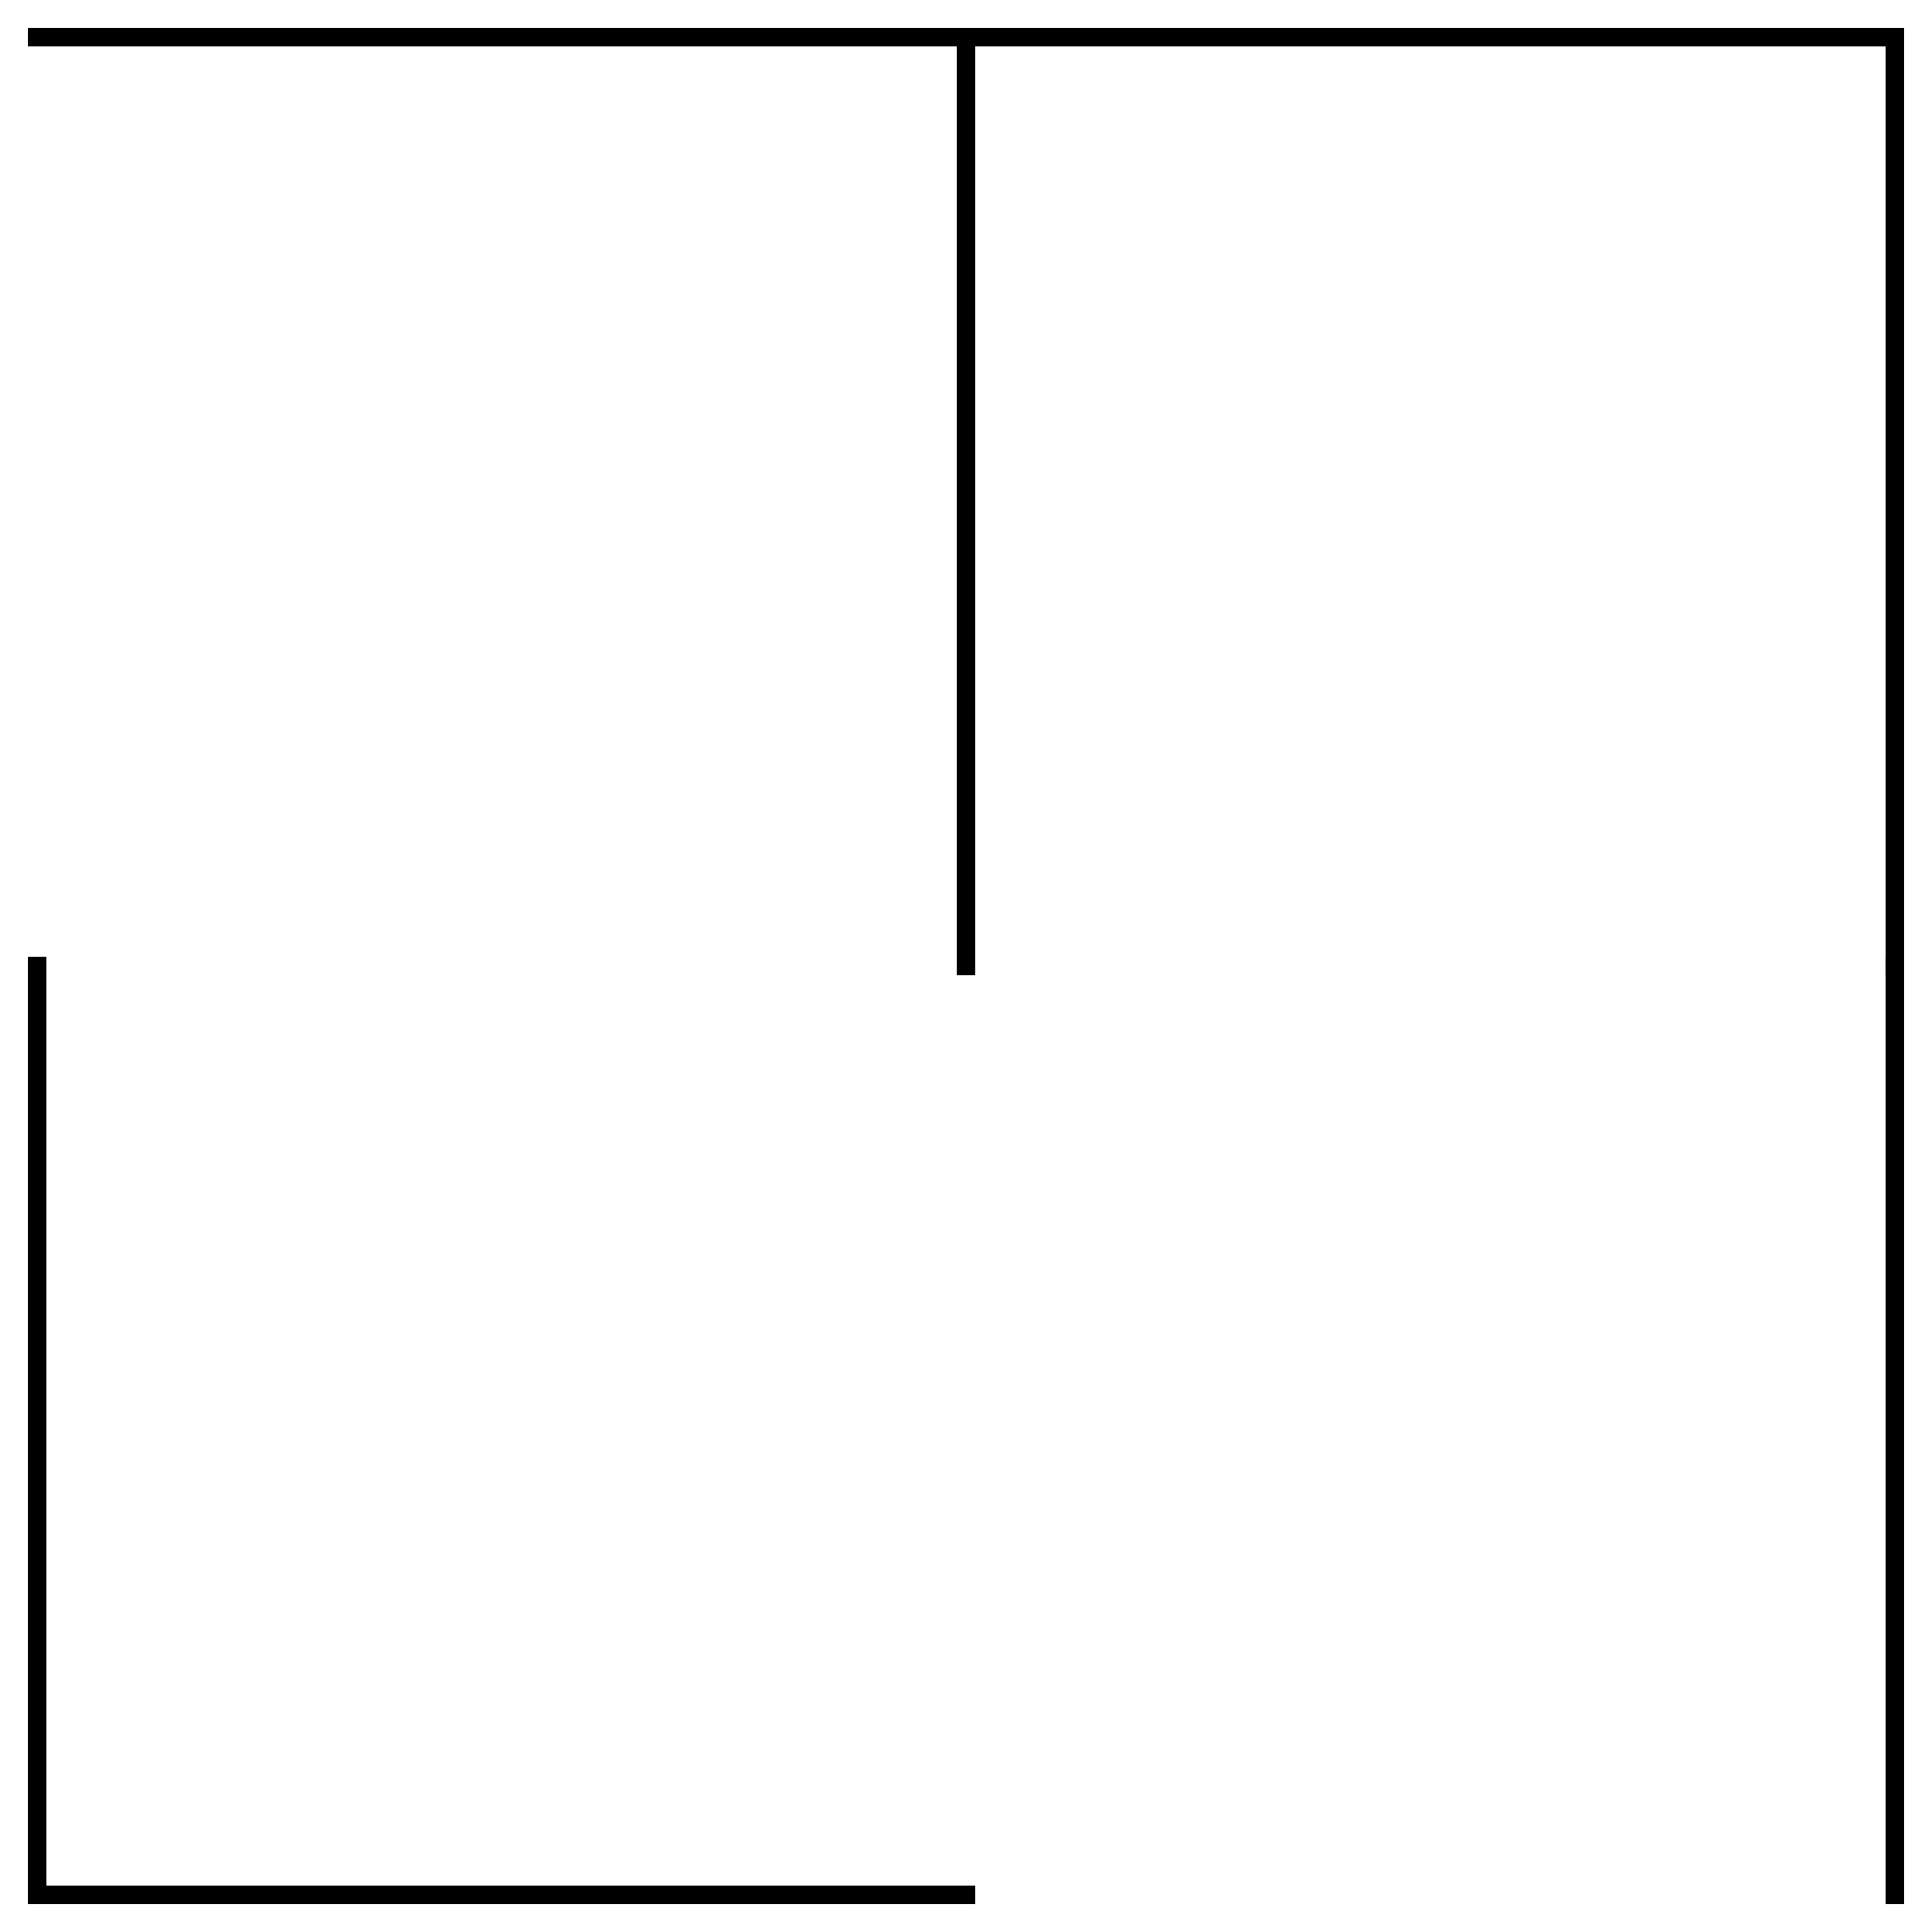
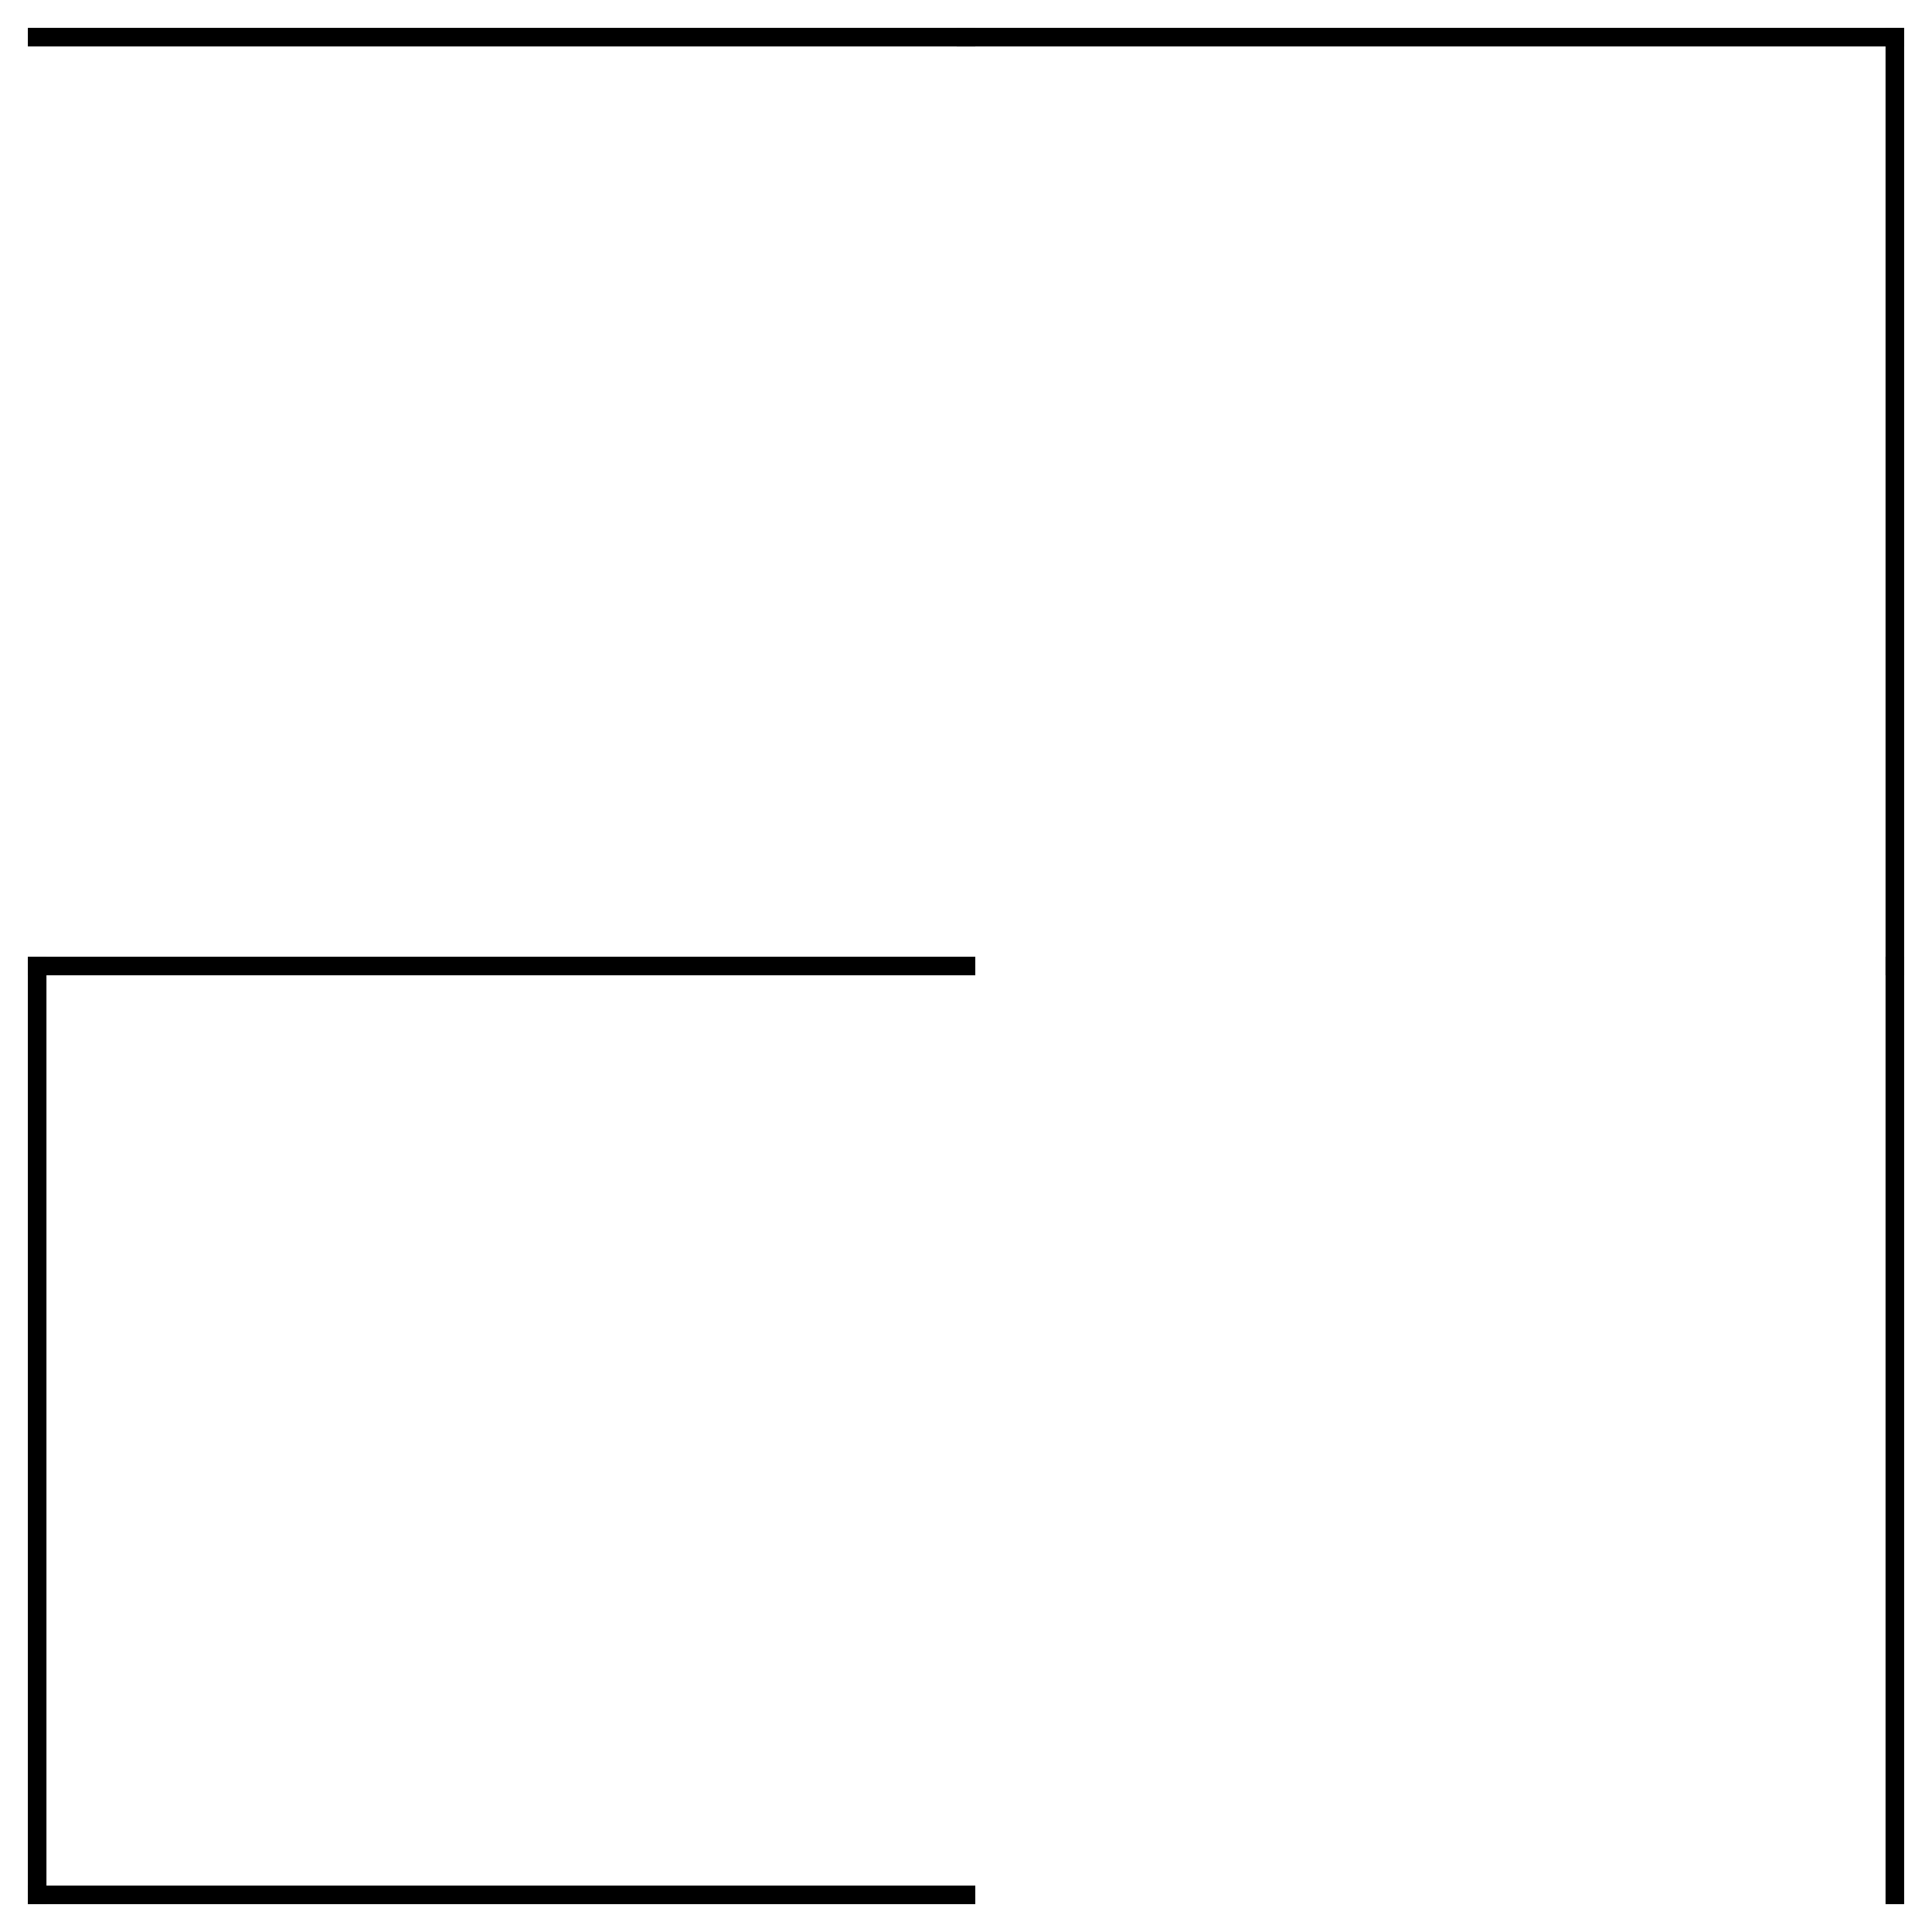
<svg xmlns="http://www.w3.org/2000/svg" width="520" height="520" viewBox="-10 -10 520 520">
  <defs>
    <style type="text/css">
line {
    stroke: #000000;
    stroke-linecap: square;
    stroke-width: 5;
}
</style>
  </defs>
-   <line x1="250.0" y1="0.0" x2="250.0" y2="250.0" />
+   <line x1="0.0" y1="250.0" x2="250.0" y2="250.0" />
  <line x1="0.0" y1="500.0" x2="250.0" y2="500.0" />
  <line x1="500.0" y1="0.0" x2="500.0" y2="250.0" />
  <line x1="500.0" y1="250.0" x2="500.0" y2="500.0" />
  <line x1="0.0" y1="0.0" x2="250.0" y2="0.0" />
  <line x1="250.0" y1="0.0" x2="500.0" y2="0.0" />
  <line x1="0.0" y1="250.0" x2="0.0" y2="500.0" />
</svg>
